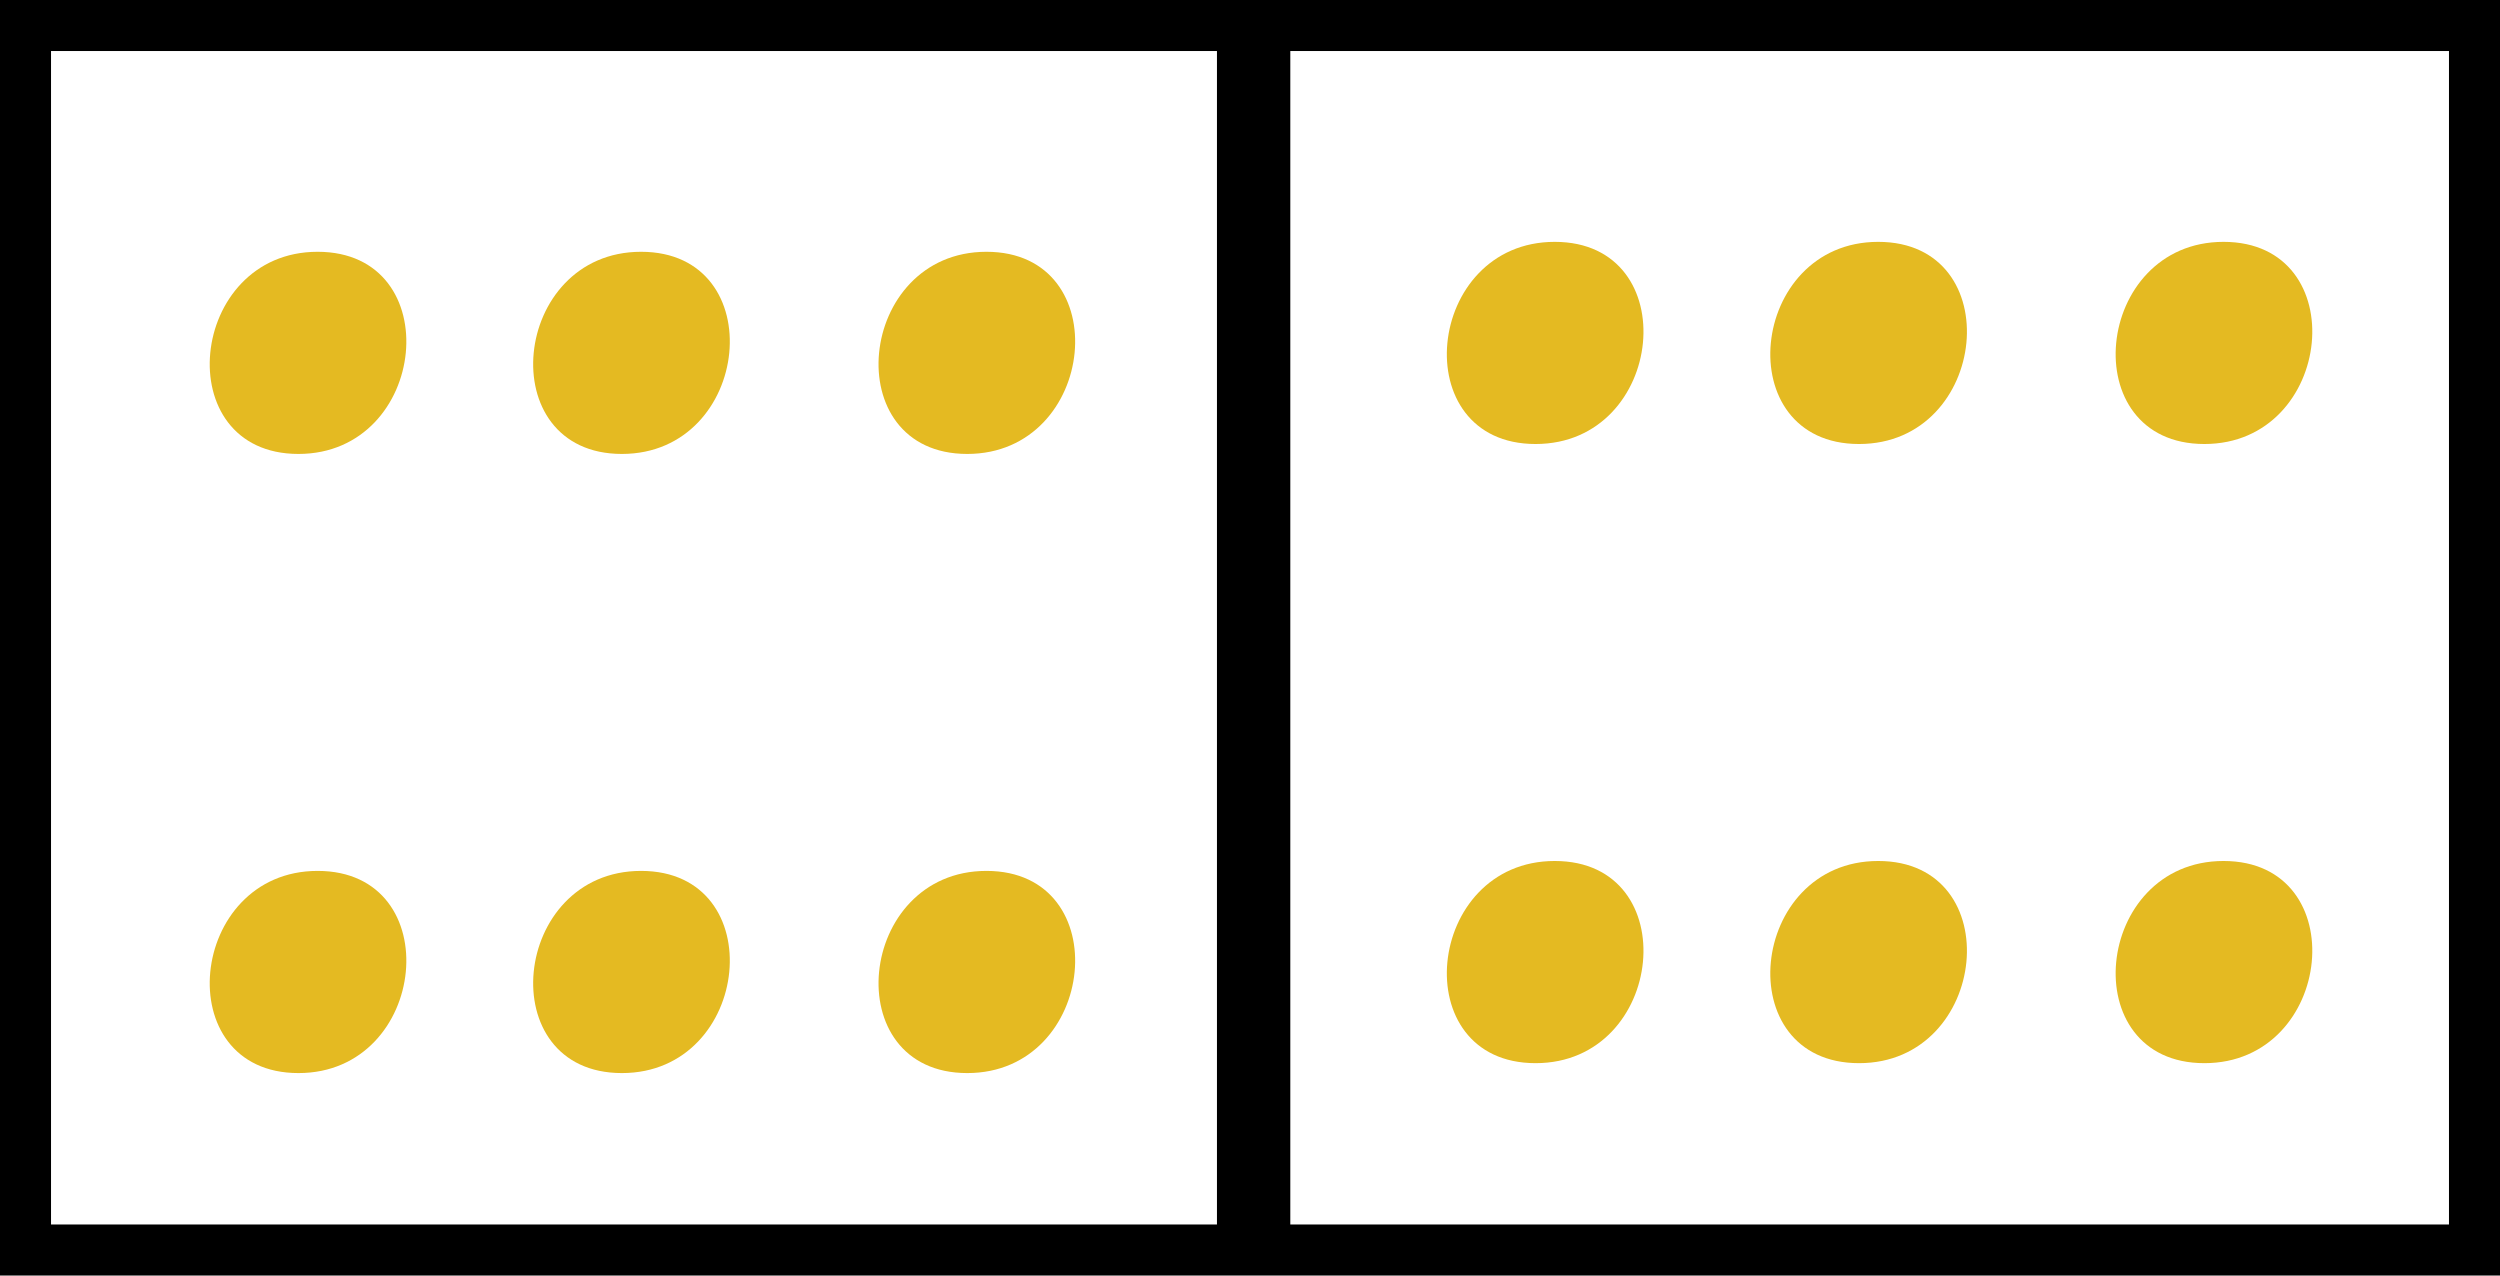
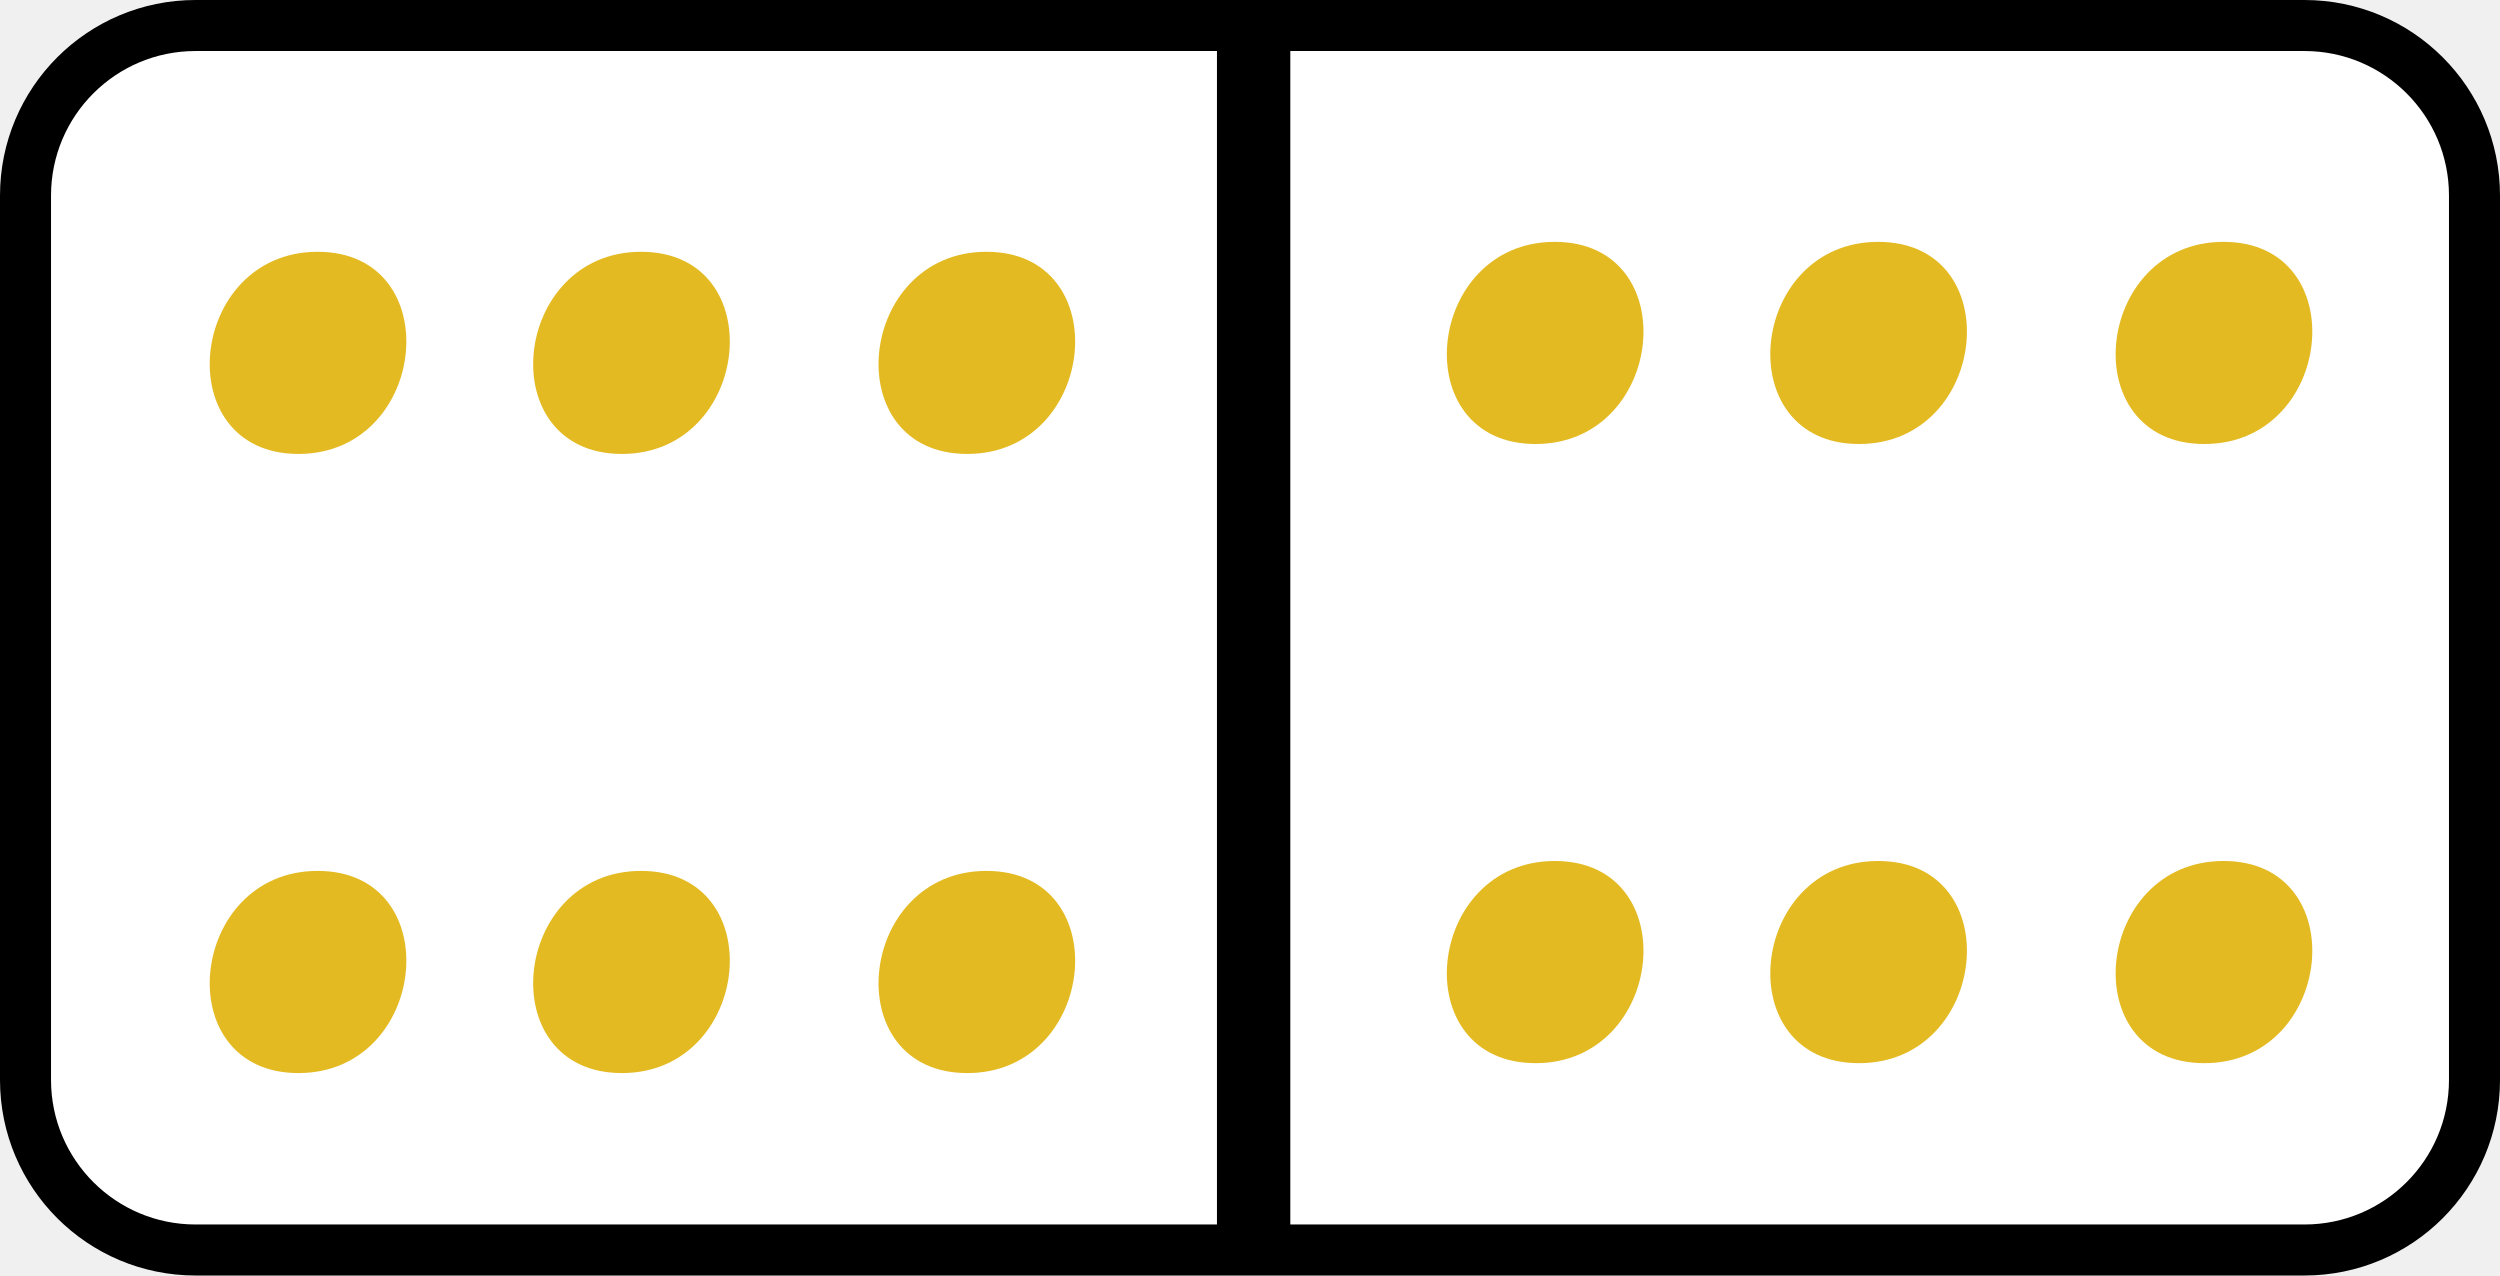
<svg xmlns="http://www.w3.org/2000/svg" version="1.1" id="Layer_1" width="147" height="75" viewBox="0 0 147 75" overflow="visible" enable-background="new 0 0 147 75" xml:space="preserve">
-   <rect x="1.5" y="1.5" fill="#FFFFFF" stroke="#000000" stroke-width="3" width="144" height="72" />
+   <rect x="1.5" y="1.5" fill="#FFFFFF" stroke="#000000" stroke-width="3" width="144" height="72" rx="10" />
  <rect x="73.557" y="2.798" stroke="#000000" stroke-width="4" width="0.313" height="68.025" />
  <g>
    <g>
      <path fill="#E4BA22" d="M130.182,56.569" />
      <path fill="#E4BA22" d="M130.744,50.626c-7.642,0-8.814,11.888-1.126,11.888C137.26,62.514,138.434,50.626,130.744,50.626    L130.744,50.626z" />
    </g>
  </g>
  <g>
    <g>
      <path fill="#E4BA22" d="M109.875,56.569" />
      <path fill="#E4BA22" d="M110.438,50.626c-7.643,0-8.815,11.888-1.126,11.888C116.954,62.514,118.126,50.626,110.438,50.626    L110.438,50.626z" />
    </g>
  </g>
  <g>
    <g>
      <path fill="#E4BA22" d="M90.855,56.569" />
      <path fill="#E4BA22" d="M91.418,50.626c-7.642,0-8.814,11.888-1.126,11.888C97.935,62.514,99.107,50.626,91.418,50.626    L91.418,50.626z" />
    </g>
  </g>
  <g>
    <g>
      <path fill="#E4BA22" d="M130.182,20.164" />
      <path fill="#E4BA22" d="M130.744,14.221c-7.642,0-8.814,11.887-1.126,11.887C137.26,26.107,138.434,14.221,130.744,14.221    L130.744,14.221z" />
    </g>
  </g>
  <g>
    <g>
      <path fill="#E4BA22" d="M109.875,20.164" />
      <path fill="#E4BA22" d="M110.438,14.221c-7.643,0-8.815,11.887-1.126,11.887C116.954,26.107,118.126,14.221,110.438,14.221    L110.438,14.221z" />
    </g>
  </g>
  <g>
    <g>
      <path fill="#E4BA22" d="M90.855,20.164" />
      <path fill="#E4BA22" d="M91.418,14.221c-7.642,0-8.814,11.887-1.126,11.887C97.935,26.107,99.107,14.221,91.418,14.221    L91.418,14.221z" />
    </g>
  </g>
  <g>
    <path fill="#E4BA22" d="M57.438,57.152" />
    <g>
      <path fill="#E4BA22" d="M57.438,57.152" />
      <path fill="#E4BA22" d="M58.002,51.209c-7.643,0-8.814,11.888-1.127,11.888C64.518,63.097,65.689,51.209,58.002,51.209    L58.002,51.209z" />
    </g>
  </g>
  <g>
    <path fill="#E4BA22" d="M37.132,57.152" />
    <g>
      <path fill="#E4BA22" d="M37.132,57.152" />
      <path fill="#E4BA22" d="M37.695,51.209c-7.644,0-8.815,11.888-1.127,11.888C44.211,63.097,45.384,51.209,37.695,51.209    L37.695,51.209z" />
    </g>
  </g>
  <g>
    <path fill="#E4BA22" d="M18.111,57.152" />
    <g>
      <path fill="#E4BA22" d="M18.111,57.152" />
      <path fill="#E4BA22" d="M18.676,51.209c-7.643,0-8.814,11.888-1.127,11.888C25.191,63.097,26.363,51.209,18.676,51.209    L18.676,51.209z" />
    </g>
  </g>
  <g>
    <path fill="#E4BA22" d="M57.438,20.747" />
    <g>
      <path fill="#E4BA22" d="M57.438,20.747" />
      <path fill="#E4BA22" d="M58.002,14.805c-7.643,0-8.814,11.887-1.127,11.887C64.518,26.689,65.689,14.805,58.002,14.805    L58.002,14.805z" />
    </g>
  </g>
  <g>
    <path fill="#E4BA22" d="M37.132,20.747" />
    <g>
      <path fill="#E4BA22" d="M37.132,20.747" />
      <path fill="#E4BA22" d="M37.695,14.805c-7.644,0-8.815,11.887-1.127,11.887C44.211,26.689,45.384,14.805,37.695,14.805    L37.695,14.805z" />
    </g>
  </g>
  <g>
    <path fill="#E4BA22" d="M18.111,20.747" />
    <g>
      <path fill="#E4BA22" d="M18.111,20.747" />
      <path fill="#E4BA22" d="M18.676,14.805c-7.643,0-8.814,11.887-1.127,11.887C25.191,26.689,26.363,14.805,18.676,14.805    L18.676,14.805z" />
    </g>
  </g>
</svg>
